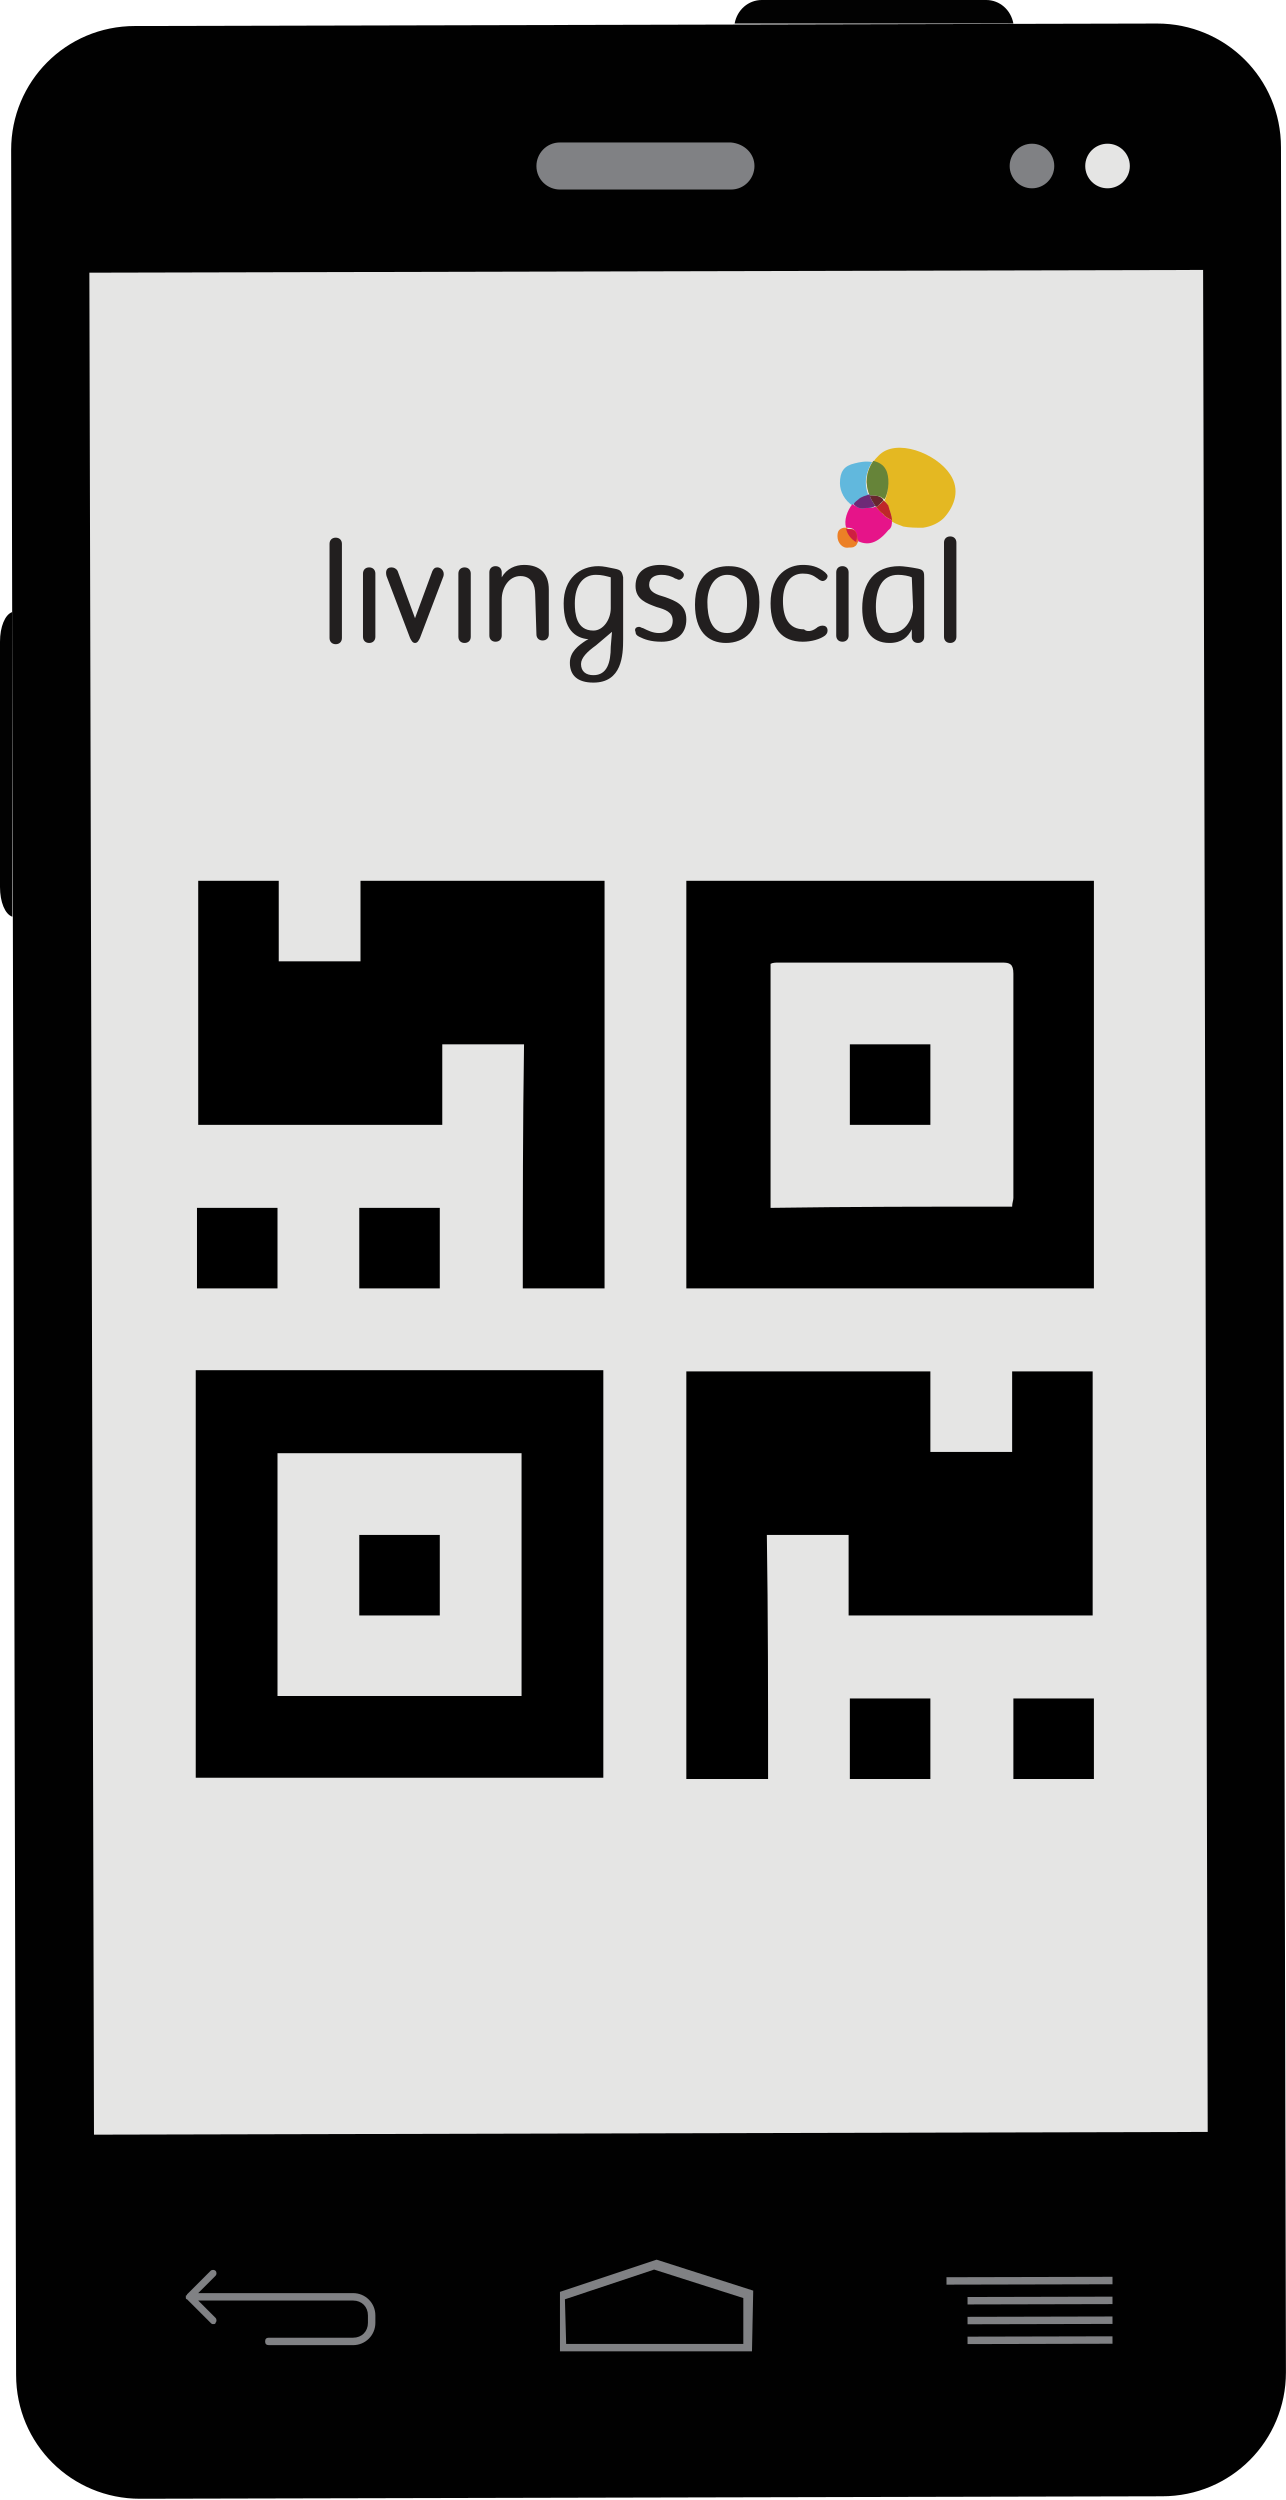
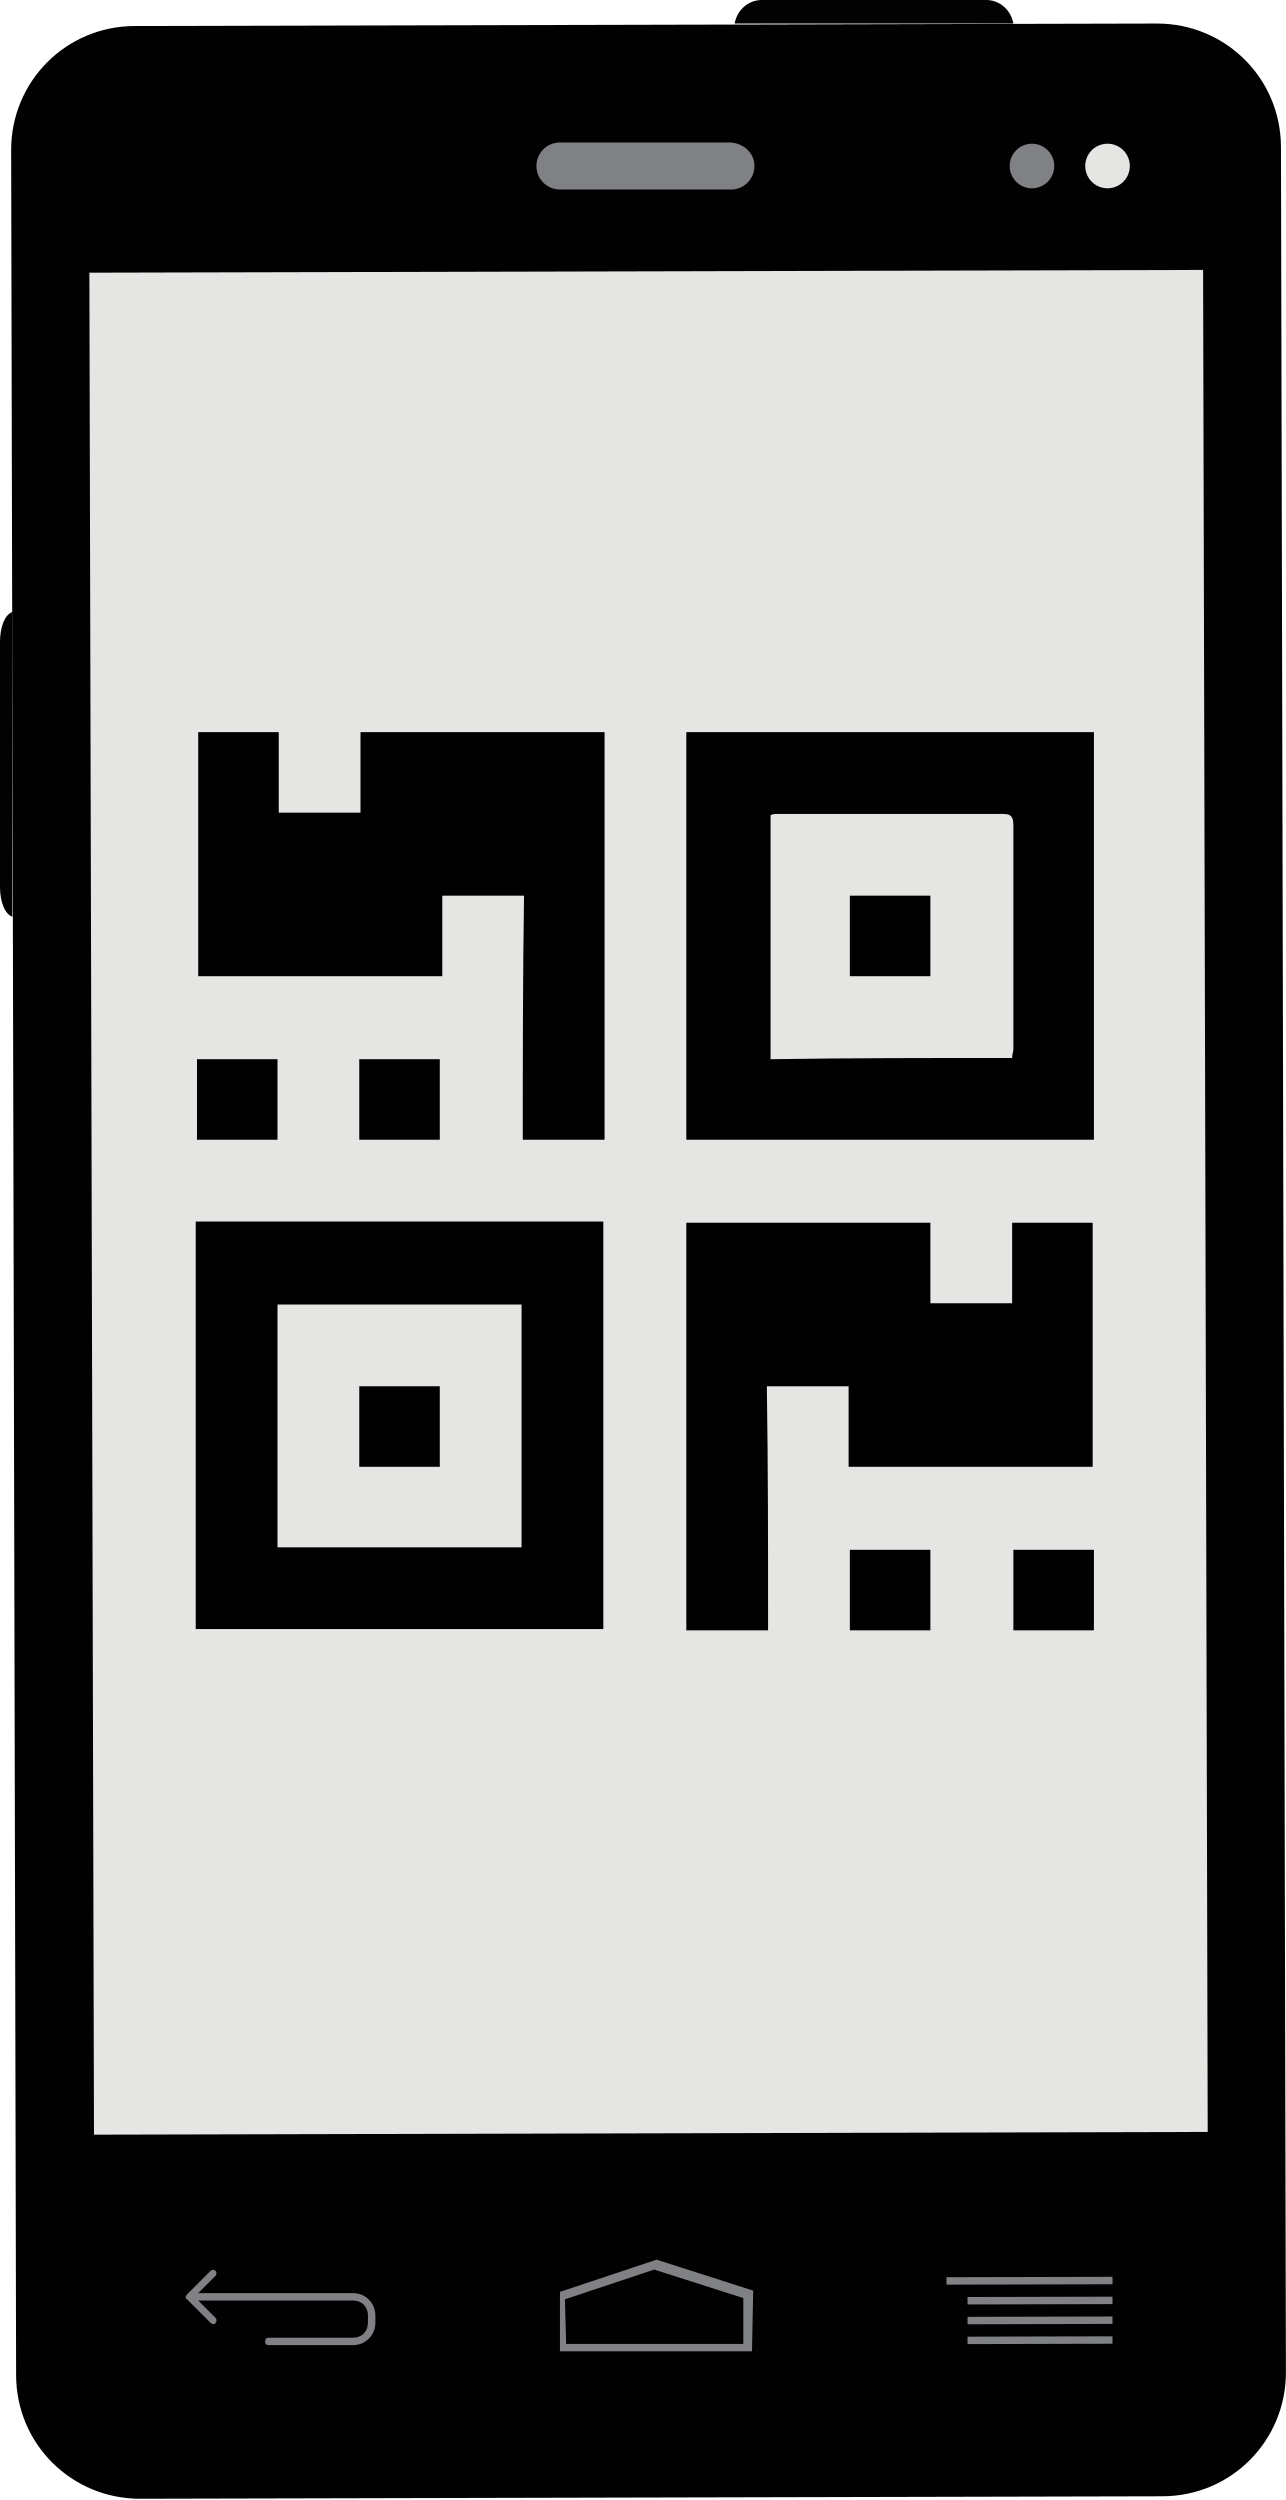
- <svg xmlns="http://www.w3.org/2000/svg" version="1.0" id="Layer_1" x="0px" y="0px" width="103.8px" height="201.8px" viewBox="0 0 103.8 201.8" enable-background="new 0 0 103.8 201.8" xml:space="preserve">
+ <svg xmlns="http://www.w3.org/2000/svg" version="1.1" id="Layer_1" x="0px" y="0px" width="103.8px" height="201.8px" viewBox="0 0 103.8 201.8" enable-background="new 0 0 103.8 201.8" xml:space="preserve">
  <g>
    <g>
      <g>
        <path fill="#010101" d="M103.8,191.5c0,5.5-4.4,10-10,10l-82.5,0.2c-5.5,0-10-4.4-10-10L0.9,12.1c0-5.5,4.4-10,10-10l82.5-0.2     c5.5,0,10,4.4,10,10L103.8,191.5z" />
-         <path fill="#020202" d="M81.8,1.9C81.6,0.8,80.7,0,79.6,0L61.5,0c-1.1,0-2,0.8-2.2,1.9L81.8,1.9z" />
-         <path fill="#020202" d="M1,49.4c-0.6,0.2-1,1.2-1,2.4l0,19.8c0,1.2,0.4,2.2,1,2.4L1,49.4z" />
-         <path fill="#808184" d="M60.9,13.4c0,1-0.8,1.9-1.9,1.9l-13.8,0c-1,0-1.9-0.8-1.9-1.9l0,0c0-1,0.8-1.9,1.9-1.9l13.8,0     C60.1,11.6,60.9,12.4,60.9,13.4L60.9,13.4z" />
+         <path fill="#020202" d="M81.8,1.9C81.6,0.8,80.7,0,79.6,0H61.5c-1.1,0-2,0.8-2.2,1.9H81.8z" />
+         <path fill="#020202" d="M1,49.4c-0.6,0.2-1,1.2-1,2.4v19.8c0,1.2,0.4,2.2,1,2.4V49.4z" />
+         <path fill="#808184" d="M60.9,13.4c0,1-0.8,1.9-1.9,1.9H45.2c-1,0-1.9-0.8-1.9-1.9l0,0c0-1,0.8-1.9,1.9-1.9H59     C60.1,11.6,60.9,12.4,60.9,13.4L60.9,13.4z" />
        <g>
-           <rect x="7.4" y="21.9" transform="matrix(1 -2.475526e-03 2.475526e-03 1 -0.2402 0.1298)" fill="#E5E5E4" width="89.9" height="150.3" />
+           <rect x="7.4" y="21.9" transform="matrix(-1 2.475410e-03 -2.475410e-03 -1 104.9402 193.9705)" fill="#E5E5E4" width="89.9" height="150.3" />
        </g>
-         <path fill="#808184" d="M28.5,185.1l-12.5,0l1.4-1.4c0.1-0.1,0.1-0.3,0-0.4c-0.1-0.1-0.3-0.1-0.4,0l-1.9,1.9c0,0,0,0.1-0.1,0.1     c0,0,0,0.1,0,0.1c0,0,0,0.1,0,0.1c0,0,0,0.1,0.1,0.1l1.9,1.9c0.1,0.1,0.1,0.1,0.2,0.1c0.1,0,0.2,0,0.2-0.1c0.1-0.1,0.1-0.3,0-0.4     l-1.4-1.4l12.5,0c0.7,0,1.2,0.5,1.2,1.2l0,0.6c0,0.7-0.5,1.2-1.2,1.2l-6.8,0c-0.2,0-0.3,0.1-0.3,0.3c0,0.2,0.1,0.3,0.3,0.3l6.8,0     c1,0,1.8-0.8,1.8-1.8l0-0.6C30.3,185.9,29.5,185.1,28.5,185.1z" />
-         <path fill="#808184" d="M60.7,189.8l-15.5,0l0-4.8l7.8-2.6l7.8,2.5L60.7,189.8z M45.7,189.2l14.3,0l0-3.7l-7.2-2.3l-7.2,2.4     L45.7,189.2z" />
+         <path fill="#808184" d="M28.5,185.1H16l1.4-1.4c0.1-0.1,0.1-0.3,0-0.4c-0.1-0.1-0.3-0.1-0.4,0l-1.9,1.9c0,0,0,0.1-0.1,0.1v0.1     v0.1c0,0,0,0.1,0.1,0.1l1.9,1.9c0.1,0.1,0.1,0.1,0.2,0.1s0.2,0,0.2-0.1c0.1-0.1,0.1-0.3,0-0.4l-1.4-1.4h12.5     c0.7,0,1.2,0.5,1.2,1.2v0.6c0,0.7-0.5,1.2-1.2,1.2h-6.8c-0.2,0-0.3,0.1-0.3,0.3s0.1,0.3,0.3,0.3h6.8c1,0,1.8-0.8,1.8-1.8v-0.6     C30.3,185.9,29.5,185.1,28.5,185.1z" />
+         <path fill="#808184" d="M60.7,189.8H45.2V185l7.8-2.6l7.8,2.5L60.7,189.8z M45.7,189.2H60v-3.7l-7.2-2.3l-7.2,2.4L45.7,189.2z" />
        <g>
-           <rect x="76.4" y="183.8" transform="matrix(1 -2.475526e-03 2.475526e-03 1 -0.4554 0.2063)" fill="#808184" width="13.4" height="0.6" />
-           <rect x="78.1" y="185.4" transform="matrix(1 -2.475526e-03 2.475526e-03 1 -0.4594 0.2084)" fill="#808184" width="11.7" height="0.6" />
-           <rect x="78.1" y="187" transform="matrix(1 -2.475526e-03 2.475526e-03 1 -0.4634 0.2085)" fill="#808184" width="11.7" height="0.6" />
-           <rect x="78.1" y="188.6" transform="matrix(1 -2.475526e-03 2.475526e-03 1 -0.4674 0.2085)" fill="#808184" width="11.7" height="0.6" />
+           <rect x="76.4" y="183.8" transform="matrix(-1 2.475410e-03 -2.475410e-03 -1 166.6562 367.9949)" fill="#808184" width="13.4" height="0.6" />
+           <rect x="78.1" y="185.4" transform="matrix(-1 2.475410e-03 -2.475410e-03 -1 168.36 371.1927)" fill="#808184" width="11.7" height="0.6" />
+           <rect x="78.1" y="187" transform="matrix(-1 2.475410e-03 -2.475410e-03 -1 168.3639 374.393)" fill="#808184" width="11.7" height="0.6" />
+           <rect x="78.1" y="188.6" transform="matrix(-1 2.475410e-03 -2.475410e-03 -1 168.3678 377.593)" fill="#808184" width="11.7" height="0.6" />
        </g>
        <circle fill="#E5E5E4" cx="89.4" cy="13.4" r="1.8" />
        <circle fill="#808184" cx="83.3" cy="13.4" r="1.8" />
      </g>
    </g>
    <g>
-       <g>
-         <g>
-           <path fill="#E4B822" d="M76.7,38.3c-1.1-1.7-4.4-3-5.8-1.5c-0.2,0.2-0.3,0.3-0.4,0.5c0.4,0.1,0.8,0.3,1,0.7      c0.2,0.5,0.3,1.7-0.1,2.4c0.1,0.1,0.2,0.3,0.3,0.5c0.1,0.3,0.3,0.7,0.3,1.2c0.3,0.2,0.7,0.3,0.9,0.4c0.5,0.1,1.1,0.1,1.6,0.1      c0.7-0.1,1.3-0.4,1.7-0.8C77.1,40.8,77.5,39.5,76.7,38.3z" />
-           <path fill="#61B8DD" d="M69.2,40.4c0.3-0.2,0.6-0.3,0.9-0.4c-0.4-1-0.2-1.9,0.3-2.7c-0.5-0.1-1,0-1.4,0.1      c-0.9,0.2-1.2,0.7-1.2,1.6c0,0.7,0.4,1.4,1,1.8C69,40.6,69.1,40.5,69.2,40.4z" />
-           <path fill="#DDB929" d="M70.2,40c0.3,0,0.6,0,0.9,0.1c0.1,0.1,0.2,0.1,0.3,0.2c0.4-0.7,0.4-1.9,0.1-2.4c-0.2-0.4-0.6-0.6-1-0.7      C69.9,38.1,69.8,39,70.2,40z" />
-           <path fill="#668439" d="M70.2,40c0.3,0,0.6,0,0.9,0.1c0.1,0.1,0.2,0.1,0.3,0.2c0.4-0.7,0.4-1.9,0.1-2.4c-0.2-0.4-0.6-0.6-1-0.7      C69.9,38.1,69.8,39,70.2,40z" />
-           <path fill="#E61489" d="M70.7,40.9C70.4,41,70.2,41,69.9,41c-0.4,0-0.8-0.1-1.1-0.3c-0.4,0.5-0.7,1.3-0.5,1.9v0l0,0      c0.3,0,0.6,0,0.7,0.3c0.1,0.1,0.1,0.4,0.1,0.7c0.9,0.5,1.7,0.3,2.6-0.8C72,42.6,72,42.3,72,42c-0.3-0.2-0.6-0.3-0.7-0.5      C71.1,41.3,70.9,41.1,70.7,40.9z" />
-           <path fill="#DDB929" d="M71.3,40.4c-0.1,0.1-0.2,0.3-0.3,0.3c-0.1,0.1-0.2,0.1-0.3,0.2c0.2,0.2,0.3,0.4,0.6,0.6      c0.1,0.2,0.4,0.3,0.7,0.5c0-0.4-0.2-0.8-0.3-1.2C71.6,40.7,71.5,40.5,71.3,40.4z" />
-           <path fill="#BF272A" d="M71.3,40.4c-0.1,0.1-0.2,0.3-0.3,0.3c-0.1,0.1-0.2,0.1-0.3,0.2c0.2,0.2,0.3,0.4,0.6,0.6      c0.1,0.2,0.4,0.3,0.7,0.5c0-0.4-0.2-0.8-0.3-1.2C71.6,40.7,71.5,40.5,71.3,40.4z" />
-           <path fill="#61B7DE" d="M69.9,41c0.3,0,0.5,0,0.8-0.2c-0.2-0.3-0.4-0.6-0.5-0.9c-0.3,0.1-0.7,0.2-0.9,0.4      c-0.1,0.1-0.3,0.2-0.4,0.4C69.2,41,69.5,41.1,69.9,41z" />
-           <path fill="#6E2A77" d="M69.9,41c0.3,0,0.5,0,0.8-0.2c-0.2-0.3-0.4-0.6-0.5-0.9c-0.3,0.1-0.7,0.2-0.9,0.4      c-0.1,0.1-0.3,0.2-0.4,0.4C69.2,41,69.5,41.1,69.9,41z" />
-           <path fill="#DDB929" d="M71,40.1C70.8,40,70.5,40,70.2,40c0.1,0.3,0.3,0.6,0.5,0.9c0.1,0,0.2-0.1,0.3-0.2      c0.1-0.1,0.2-0.2,0.3-0.3C71.3,40.3,71.2,40.2,71,40.1z" />
-           <path fill="#61B7DE" d="M71,40.1C70.8,40,70.5,40,70.2,40c0.1,0.3,0.3,0.6,0.5,0.9c0.1,0,0.2-0.1,0.3-0.2      c0.1-0.1,0.2-0.2,0.3-0.3C71.3,40.3,71.2,40.2,71,40.1z" />
-           <path fill="#69262E" d="M71,40.1C70.8,40,70.5,40,70.2,40c0.1,0.3,0.3,0.6,0.5,0.9c0.1,0,0.2-0.1,0.3-0.2      c0.1-0.1,0.2-0.2,0.3-0.3C71.3,40.3,71.2,40.2,71,40.1z" />
-           <path fill="#EC8026" d="M68.4,42.6C68.3,42.6,68.3,42.6,68.4,42.6c-0.1,0-0.2,0-0.3,0c-0.4,0.1-0.5,0.3-0.5,0.7      c0,0.5,0.4,1,0.9,0.9c0.2,0,0.4,0,0.5-0.1c0.2-0.1,0.2-0.3,0.3-0.5c0,0-0.1,0-0.1-0.1C68.7,43.4,68.4,43,68.4,42.6z" />
-           <path fill="#E6178A" d="M69.1,43c-0.1-0.3-0.4-0.3-0.7-0.3c0.1,0.4,0.3,0.7,0.7,1c0,0,0.1,0.1,0.1,0.1      C69.2,43.4,69.2,43.1,69.1,43z" />
-           <path fill="#ED8027" d="M69.1,43c-0.1-0.3-0.4-0.3-0.7-0.3c0.1,0.4,0.3,0.7,0.7,1c0,0,0.1,0.1,0.1,0.1      C69.2,43.4,69.2,43.1,69.1,43z" />
-           <path fill="#CE1F42" d="M69.1,43c-0.1-0.3-0.5-0.3-0.8-0.3c0.1,0.4,0.3,0.7,0.7,1c0,0,0.1,0,0.1,0.1      C69.2,43.4,69.2,43.1,69.1,43" />
-         </g>
-         <path fill="#221F1F" d="M74.1,45.9c-0.5-0.1-1.2-0.2-1.5-0.2c-2,0-3,1.3-3,3.4c0,1.7,0.7,2.8,2.2,2.8c1,0,1.5-0.5,1.8-1.1l0,0.6     c0,0.3,0.2,0.5,0.5,0.5c0.3,0,0.5-0.2,0.5-0.5l0-4.7C74.6,46.2,74.6,46,74.1,45.9z M73.7,49c0,0.8-0.5,2.1-1.8,2.1     c-0.9,0-1.2-1.1-1.2-2.1c0-1.5,0.5-2.6,1.8-2.6c0.4,0,0.9,0.1,1.1,0.2L73.7,49z M67.5,46.2c0-0.3,0.2-0.5,0.5-0.5     c0.3,0,0.5,0.2,0.5,0.5l0,5.1c0,0.3-0.2,0.5-0.5,0.5c-0.3,0-0.5-0.2-0.5-0.5L67.5,46.2z M65.9,50.7c0.1-0.1,0.3-0.2,0.5-0.2     c0.2,0,0.4,0.1,0.4,0.4c0,0.2-0.1,0.3-0.2,0.4c-0.4,0.3-1.1,0.5-1.8,0.5c-1.7,0-2.6-1.1-2.6-3.1c0-2.4,1.5-3.1,2.6-3.1     c0.6,0,1.2,0.1,1.8,0.6c0.1,0.1,0.2,0.2,0.2,0.3c0,0.2-0.2,0.4-0.4,0.4c-0.1,0-0.3-0.1-0.4-0.2c-0.4-0.3-0.7-0.4-1.2-0.4     c-0.9,0-1.6,0.7-1.6,2.2c0,1.4,0.5,2.3,1.7,2.3C65.1,51,65.5,51,65.9,50.7 M58.8,45.7c-1.2,0-2.7,0.6-2.7,3.1     c0,2.1,1,3.1,2.5,3.1c1.5,0,2.7-1,2.7-3.3C61.3,45.9,59.6,45.7,58.8,45.7z M58.7,51.1c-1.3,0-1.6-1.3-1.6-2.5     c0-1.2,0.6-2.2,1.6-2.2c1.1,0,1.6,1,1.6,2.3C60.3,50.1,59.7,51.1,58.7,51.1z M51.6,50.6c0.1,0,0.2,0.1,0.3,0.1     c0.4,0.2,0.8,0.4,1.3,0.4c0.6,0,1.1-0.3,1.1-1c0-0.7-0.6-0.9-1.3-1.1c-0.8-0.3-1.7-0.6-1.7-1.7c0-1.2,0.9-1.7,2-1.7     c0.7,0,1.2,0.2,1.6,0.4c0.1,0.1,0.3,0.2,0.3,0.4c0,0.2-0.2,0.4-0.4,0.4c-0.1,0-0.2-0.1-0.3-0.1c-0.3-0.2-0.7-0.3-1.1-0.3     c-0.5,0-1,0.2-1,0.8c0,0.6,0.6,0.8,1.3,1c0.8,0.3,1.7,0.6,1.7,1.8c0,1.2-0.8,1.8-2,1.8c-0.9,0-1.4-0.2-1.8-0.4     c-0.2-0.1-0.3-0.2-0.3-0.4C51.2,50.8,51.3,50.6,51.6,50.6 M43.2,48c0-0.8-0.3-1.5-1.2-1.5c-0.9,0-1.5,0.9-1.5,1.9l0,2.9     c0,0.3-0.2,0.5-0.5,0.5c-0.3,0-0.5-0.2-0.5-0.5l0-5.1c0-0.3,0.2-0.5,0.5-0.5c0.3,0,0.5,0.2,0.5,0.5l0,0.4c0.4-0.7,1.1-1,1.8-1     c1.3,0,2,0.7,2,2l0,3.6c0,0.3-0.2,0.5-0.5,0.5c-0.3,0-0.5-0.2-0.5-0.5L43.2,48z M34.9,46.1c0.1-0.2,0.2-0.3,0.4-0.3     c0.3,0,0.6,0.3,0.5,0.7l-1.9,5c-0.1,0.2-0.2,0.4-0.4,0.4c-0.2,0-0.3-0.2-0.4-0.4l-1.9-5c-0.1-0.4,0-0.7,0.4-0.7     c0.2,0,0.4,0.1,0.5,0.3l1.4,3.8L34.9,46.1z M26.6,43.9c0-0.3,0.2-0.5,0.5-0.5c0.3,0,0.5,0.2,0.5,0.5l0,7.6c0,0.3-0.2,0.5-0.5,0.5     c-0.3,0-0.5-0.2-0.5-0.5L26.6,43.9z M76.2,43.8c0-0.3,0.2-0.5,0.5-0.5c0.3,0,0.5,0.2,0.5,0.5l0,7.6c0,0.3-0.2,0.5-0.5,0.5     c-0.3,0-0.5-0.2-0.5-0.5L76.2,43.8z M49.6,45.9c-0.5-0.1-0.9-0.2-1.3-0.2c-1.5,0-2.8,1-2.8,3c0,2.1,0.9,2.8,2,2.9l-0.2,0.1     c-0.6,0.4-1.3,0.9-1.3,1.8c0,1,0.6,1.6,1.9,1.6c2.3,0,2.4-2.2,2.4-3.5l0-5C50.2,46.1,50.1,46,49.6,45.9z M49.3,52.2     c0,1.3-0.3,2.3-1.4,2.3c-0.6,0-1-0.3-1-0.9c0-0.5,0.5-1,1.2-1.5l1.3-1.1L49.3,52.2z M49.3,49.1c0,0.9-0.6,1.8-1.4,1.8     c-1.4,0-1.5-1.4-1.5-2.2c0-1.5,0.7-2.3,1.7-2.3c0.5,0,0.8,0.1,1.2,0.2L49.3,49.1z M37,46.3c0-0.3,0.2-0.5,0.5-0.5     c0.3,0,0.5,0.2,0.5,0.5l0,5.1c0,0.3-0.2,0.5-0.5,0.5c-0.3,0-0.5-0.2-0.5-0.5L37,46.3z M29.3,46.3c0-0.3,0.2-0.5,0.5-0.5     c0.3,0,0.5,0.2,0.5,0.5l0,5.1c0,0.3-0.2,0.5-0.5,0.5c-0.3,0-0.5-0.2-0.5-0.5L29.3,46.3z" />
-       </g>
      <g id="iDd7so.tif_2_">
        <g>
-           <path d="M15.8,143.5c0-11,0-21.9,0-32.9c11,0,21.9,0,32.9,0c0,10.9,0,21.9,0,32.9C37.7,143.5,26.8,143.5,15.8,143.5z       M42.1,117.3c-6.6,0-13.2,0-19.7,0c0,6.6,0,13.1,0,19.6c6.6,0,13.1,0,19.7,0C42.1,130.3,42.1,123.9,42.1,117.3z" />
-           <path d="M55.4,71.1c11,0,21.9,0,32.9,0c0,11,0,21.9,0,32.9c-11,0-21.9,0-32.9,0C55.4,93,55.4,82.1,55.4,71.1z M81.7,97.4      c0-0.3,0.1-0.5,0.1-0.7c0-6,0-12.1,0-18.1c0-0.8-0.3-0.9-0.9-0.9c-6,0-12,0-18,0c-0.3,0-0.5,0-0.7,0.1c0,6.6,0,13.1,0,19.7      C68.6,97.4,75.1,97.4,81.7,97.4z" />
-           <path d="M62,143.6c-2.3,0-4.4,0-6.6,0c0-11,0-21.9,0-32.9c6.6,0,13.1,0,19.7,0c0,2.1,0,4.3,0,6.5c2.2,0,4.4,0,6.6,0      c0-2.2,0-4.3,0-6.5c2.2,0,4.4,0,6.5,0c0,6.6,0,13.1,0,19.7c-6.6,0-13.1,0-19.7,0c0-2.2,0-4.3,0-6.5c-2.2,0-4.4,0-6.6,0      C62,130.4,62,137,62,143.6z" />
-           <path d="M68.6,137.1c2.2,0,4.3,0,6.5,0c0,2.2,0,4.3,0,6.5c-2.1,0-4.3,0-6.5,0C68.6,141.4,68.6,139.3,68.6,137.1z" />
-           <path d="M88.3,143.6c-2.2,0-4.3,0-6.5,0c0-2.2,0-4.3,0-6.5c2.2,0,4.3,0,6.5,0C88.3,139.3,88.3,141.4,88.3,143.6z" />
-           <path d="M35.5,130.4c-2.2,0-4.3,0-6.5,0c0-2.2,0-4.3,0-6.5c2.2,0,4.3,0,6.5,0C35.5,126,35.5,128.2,35.5,130.4z" />
-           <path d="M68.6,84.3c2.2,0,4.3,0,6.5,0c0,2.2,0,4.3,0,6.5c-2.1,0-4.3,0-6.5,0C68.6,88.6,68.6,86.5,68.6,84.3z" />
-           <path d="M42.2,104c2.3,0,4.4,0,6.6,0c0-11,0-21.9,0-32.9c-6.6,0-13.1,0-19.7,0c0,2.1,0,4.3,0,6.5c-2.2,0-4.4,0-6.6,0      c0-2.2,0-4.3,0-6.5c-2.2,0-4.4,0-6.5,0c0,6.6,0,13.1,0,19.7c6.6,0,13.1,0,19.7,0c0-2.2,0-4.3,0-6.5c2.2,0,4.4,0,6.6,0      C42.2,90.9,42.2,97.4,42.2,104z" />
-           <path d="M35.5,97.5c-2.2,0-4.3,0-6.5,0c0,2.2,0,4.3,0,6.5c2.1,0,4.3,0,6.5,0C35.5,101.8,35.5,99.7,35.5,97.5z" />
-           <path d="M15.9,104c2.2,0,4.3,0,6.5,0c0-2.2,0-4.3,0-6.5c-2.2,0-4.3,0-6.5,0C15.9,99.7,15.9,101.8,15.9,104z" />
+           <path d="M15.8,131.5c0-11,0-21.9,0-32.9c11,0,21.9,0,32.9,0c0,10.9,0,21.9,0,32.9C37.7,131.5,26.8,131.5,15.8,131.5z       M42.1,105.3c-6.6,0-13.2,0-19.7,0c0,6.6,0,13.1,0,19.6c6.6,0,13.1,0,19.7,0C42.1,118.3,42.1,111.9,42.1,105.3z" />
+           <path d="M55.4,59.1c11,0,21.9,0,32.9,0c0,11,0,21.9,0,32.9c-11,0-21.9,0-32.9,0C55.4,81,55.4,70.1,55.4,59.1z M81.7,85.4      c0-0.3,0.1-0.5,0.1-0.7c0-6,0-12.1,0-18.1c0-0.8-0.3-0.9-0.9-0.9c-6,0-12,0-18,0c-0.3,0-0.5,0-0.7,0.1c0,6.6,0,13.1,0,19.7      C68.6,85.4,75.1,85.4,81.7,85.4z" />
+           <path d="M62,131.6c-2.3,0-4.4,0-6.6,0c0-11,0-21.9,0-32.9c6.6,0,13.1,0,19.7,0c0,2.1,0,4.3,0,6.5c2.2,0,4.4,0,6.6,0      c0-2.2,0-4.3,0-6.5c2.2,0,4.4,0,6.5,0c0,6.6,0,13.1,0,19.7c-6.6,0-13.1,0-19.7,0c0-2.2,0-4.3,0-6.5c-2.2,0-4.4,0-6.6,0      C62,118.4,62,125,62,131.6z" />
+           <path d="M68.6,125.1c2.2,0,4.3,0,6.5,0c0,2.2,0,4.3,0,6.5c-2.1,0-4.3,0-6.5,0C68.6,129.4,68.6,127.3,68.6,125.1z" />
+           <path d="M88.3,131.6c-2.2,0-4.3,0-6.5,0c0-2.2,0-4.3,0-6.5c2.2,0,4.3,0,6.5,0C88.3,127.3,88.3,129.4,88.3,131.6z" />
+           <path d="M35.5,118.4c-2.2,0-4.3,0-6.5,0c0-2.2,0-4.3,0-6.5c2.2,0,4.3,0,6.5,0C35.5,114,35.5,116.2,35.5,118.4z" />
+           <path d="M68.6,72.3c2.2,0,4.3,0,6.5,0c0,2.2,0,4.3,0,6.5c-2.1,0-4.3,0-6.5,0C68.6,76.6,68.6,74.5,68.6,72.3z" />
+           <path d="M42.2,92c2.3,0,4.4,0,6.6,0c0-11,0-21.9,0-32.9c-6.6,0-13.1,0-19.7,0c0,2.1,0,4.3,0,6.5c-2.2,0-4.4,0-6.6,0      c0-2.2,0-4.3,0-6.5c-2.2,0-4.4,0-6.5,0c0,6.6,0,13.1,0,19.7c6.6,0,13.1,0,19.7,0c0-2.2,0-4.3,0-6.5c2.2,0,4.4,0,6.6,0      C42.2,78.9,42.2,85.4,42.2,92z" />
+           <path d="M35.5,85.5c-2.2,0-4.3,0-6.5,0c0,2.2,0,4.3,0,6.5c2.1,0,4.3,0,6.5,0C35.5,89.8,35.5,87.7,35.5,85.5z" />
+           <path d="M15.9,92c2.2,0,4.3,0,6.5,0c0-2.2,0-4.3,0-6.5c-2.2,0-4.3,0-6.5,0C15.9,87.7,15.9,89.8,15.9,92z" />
        </g>
      </g>
    </g>
  </g>
</svg>
